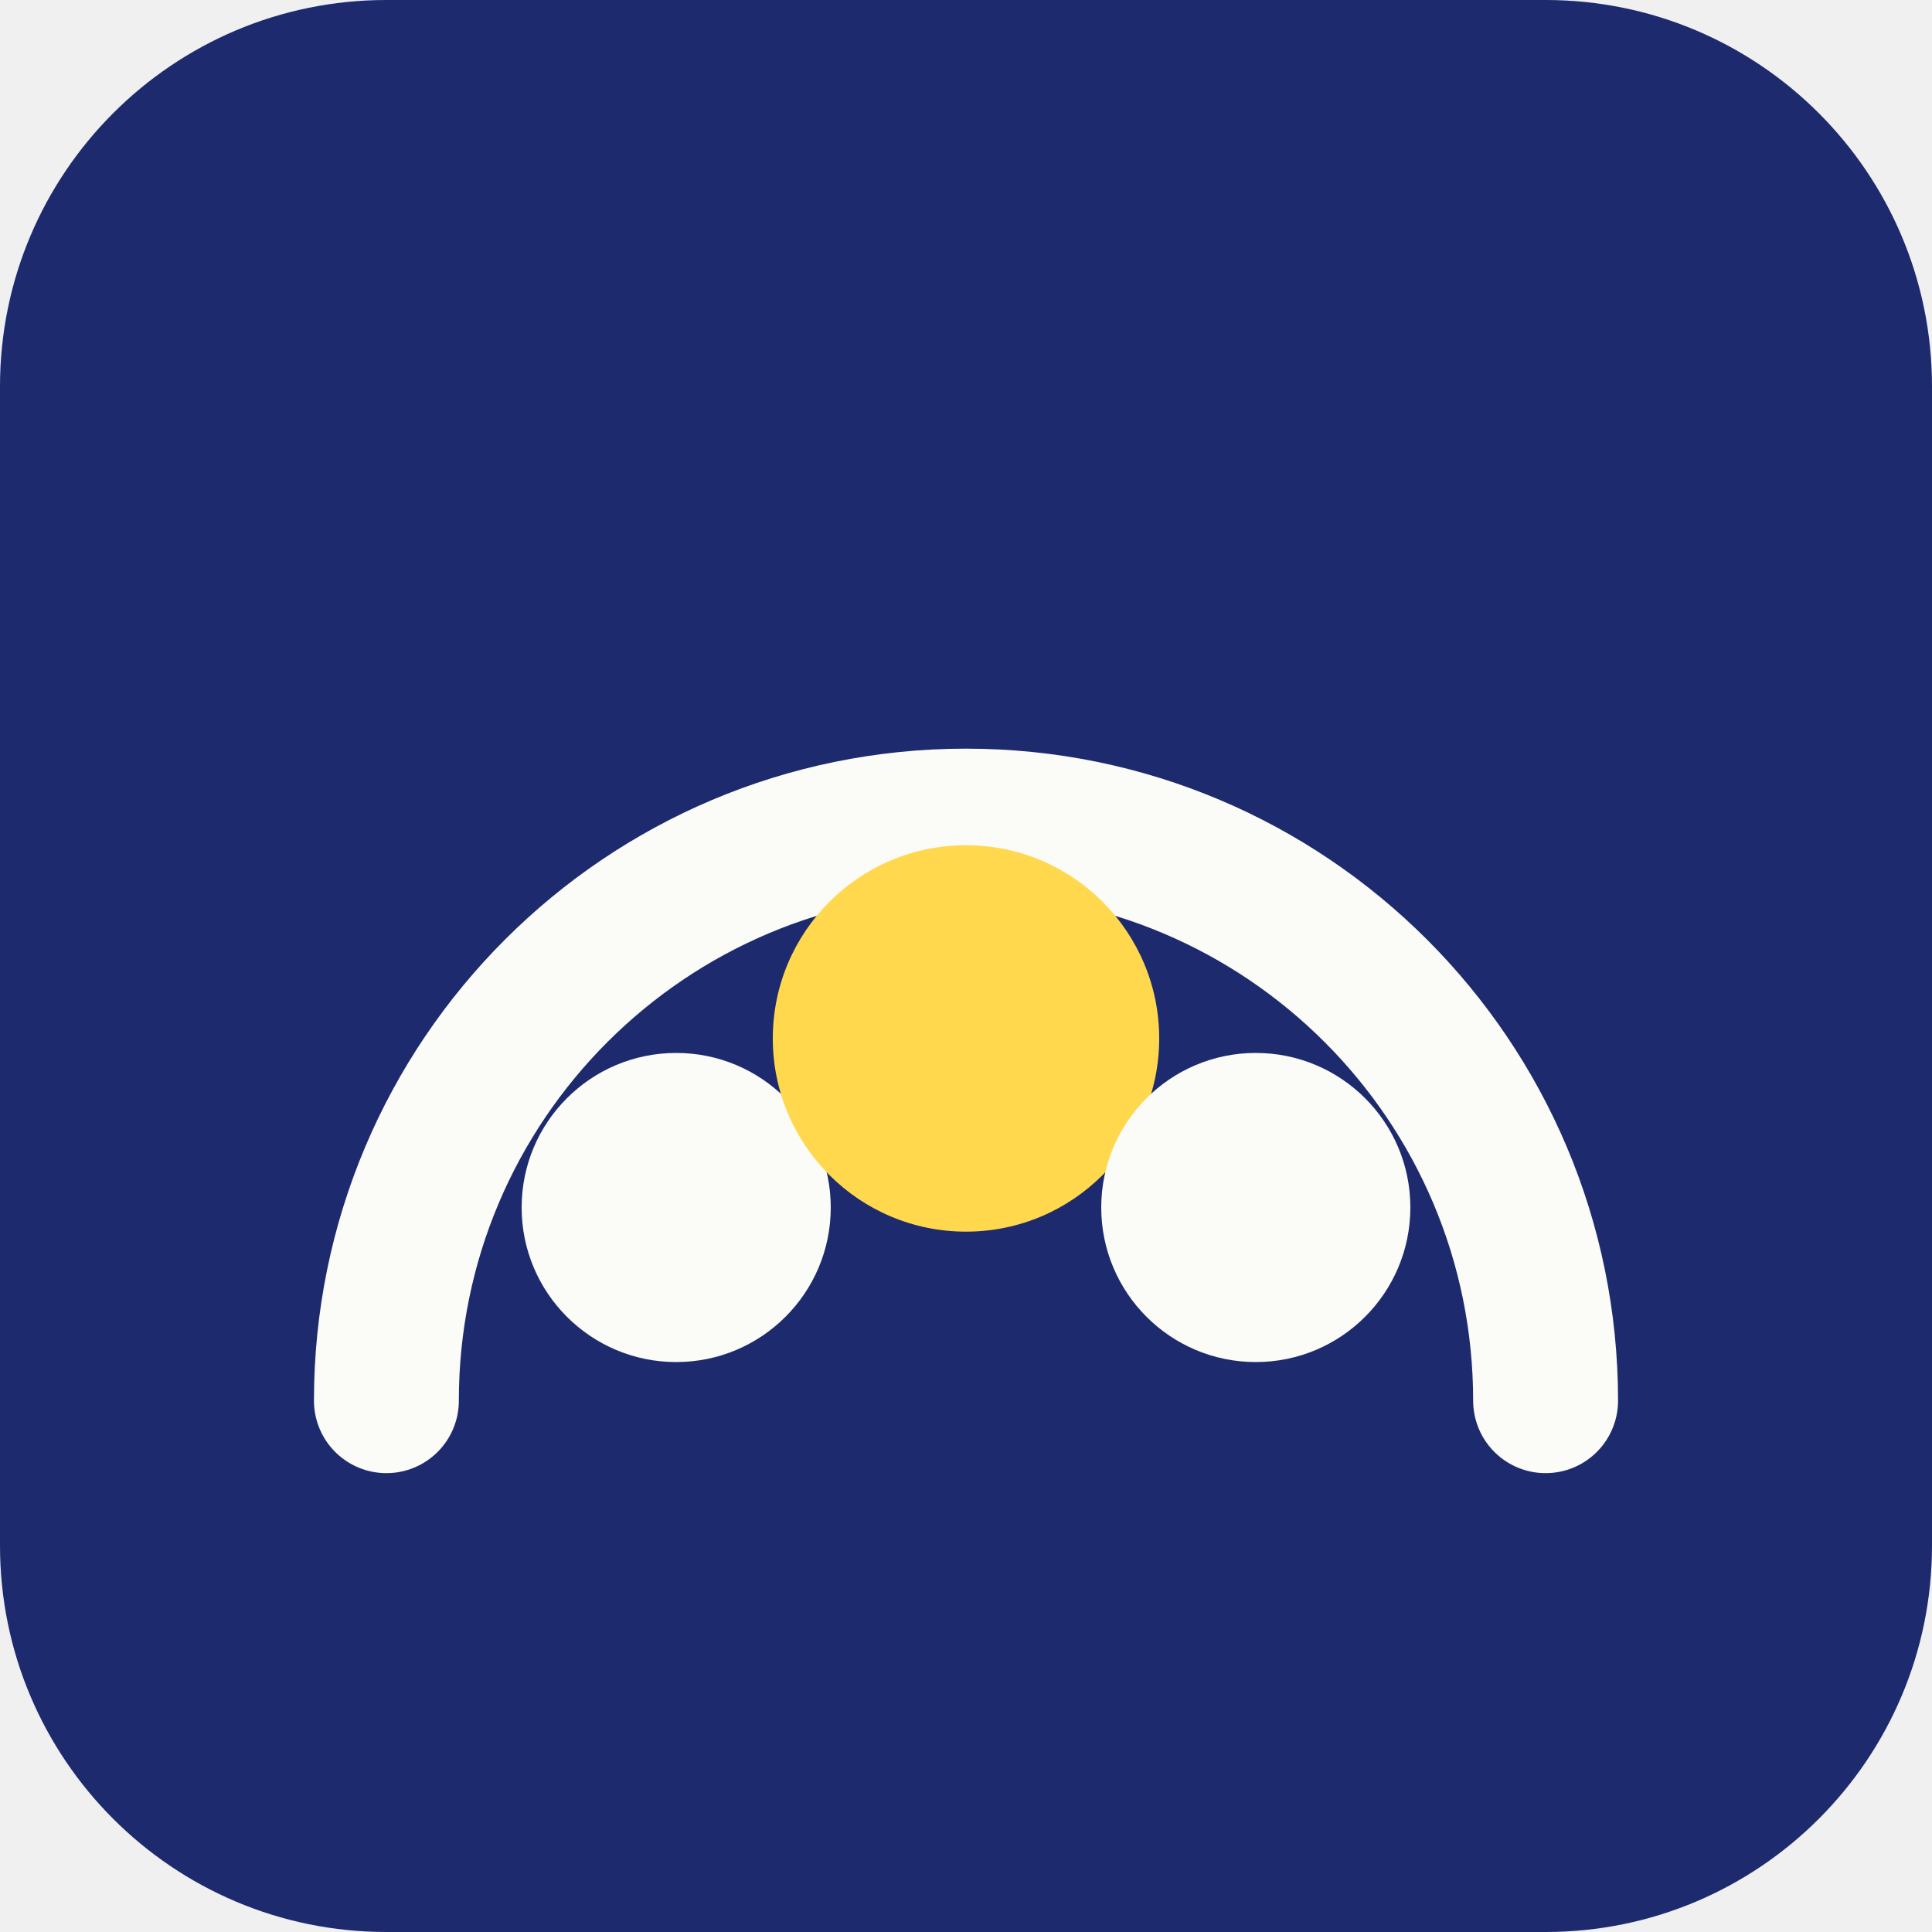
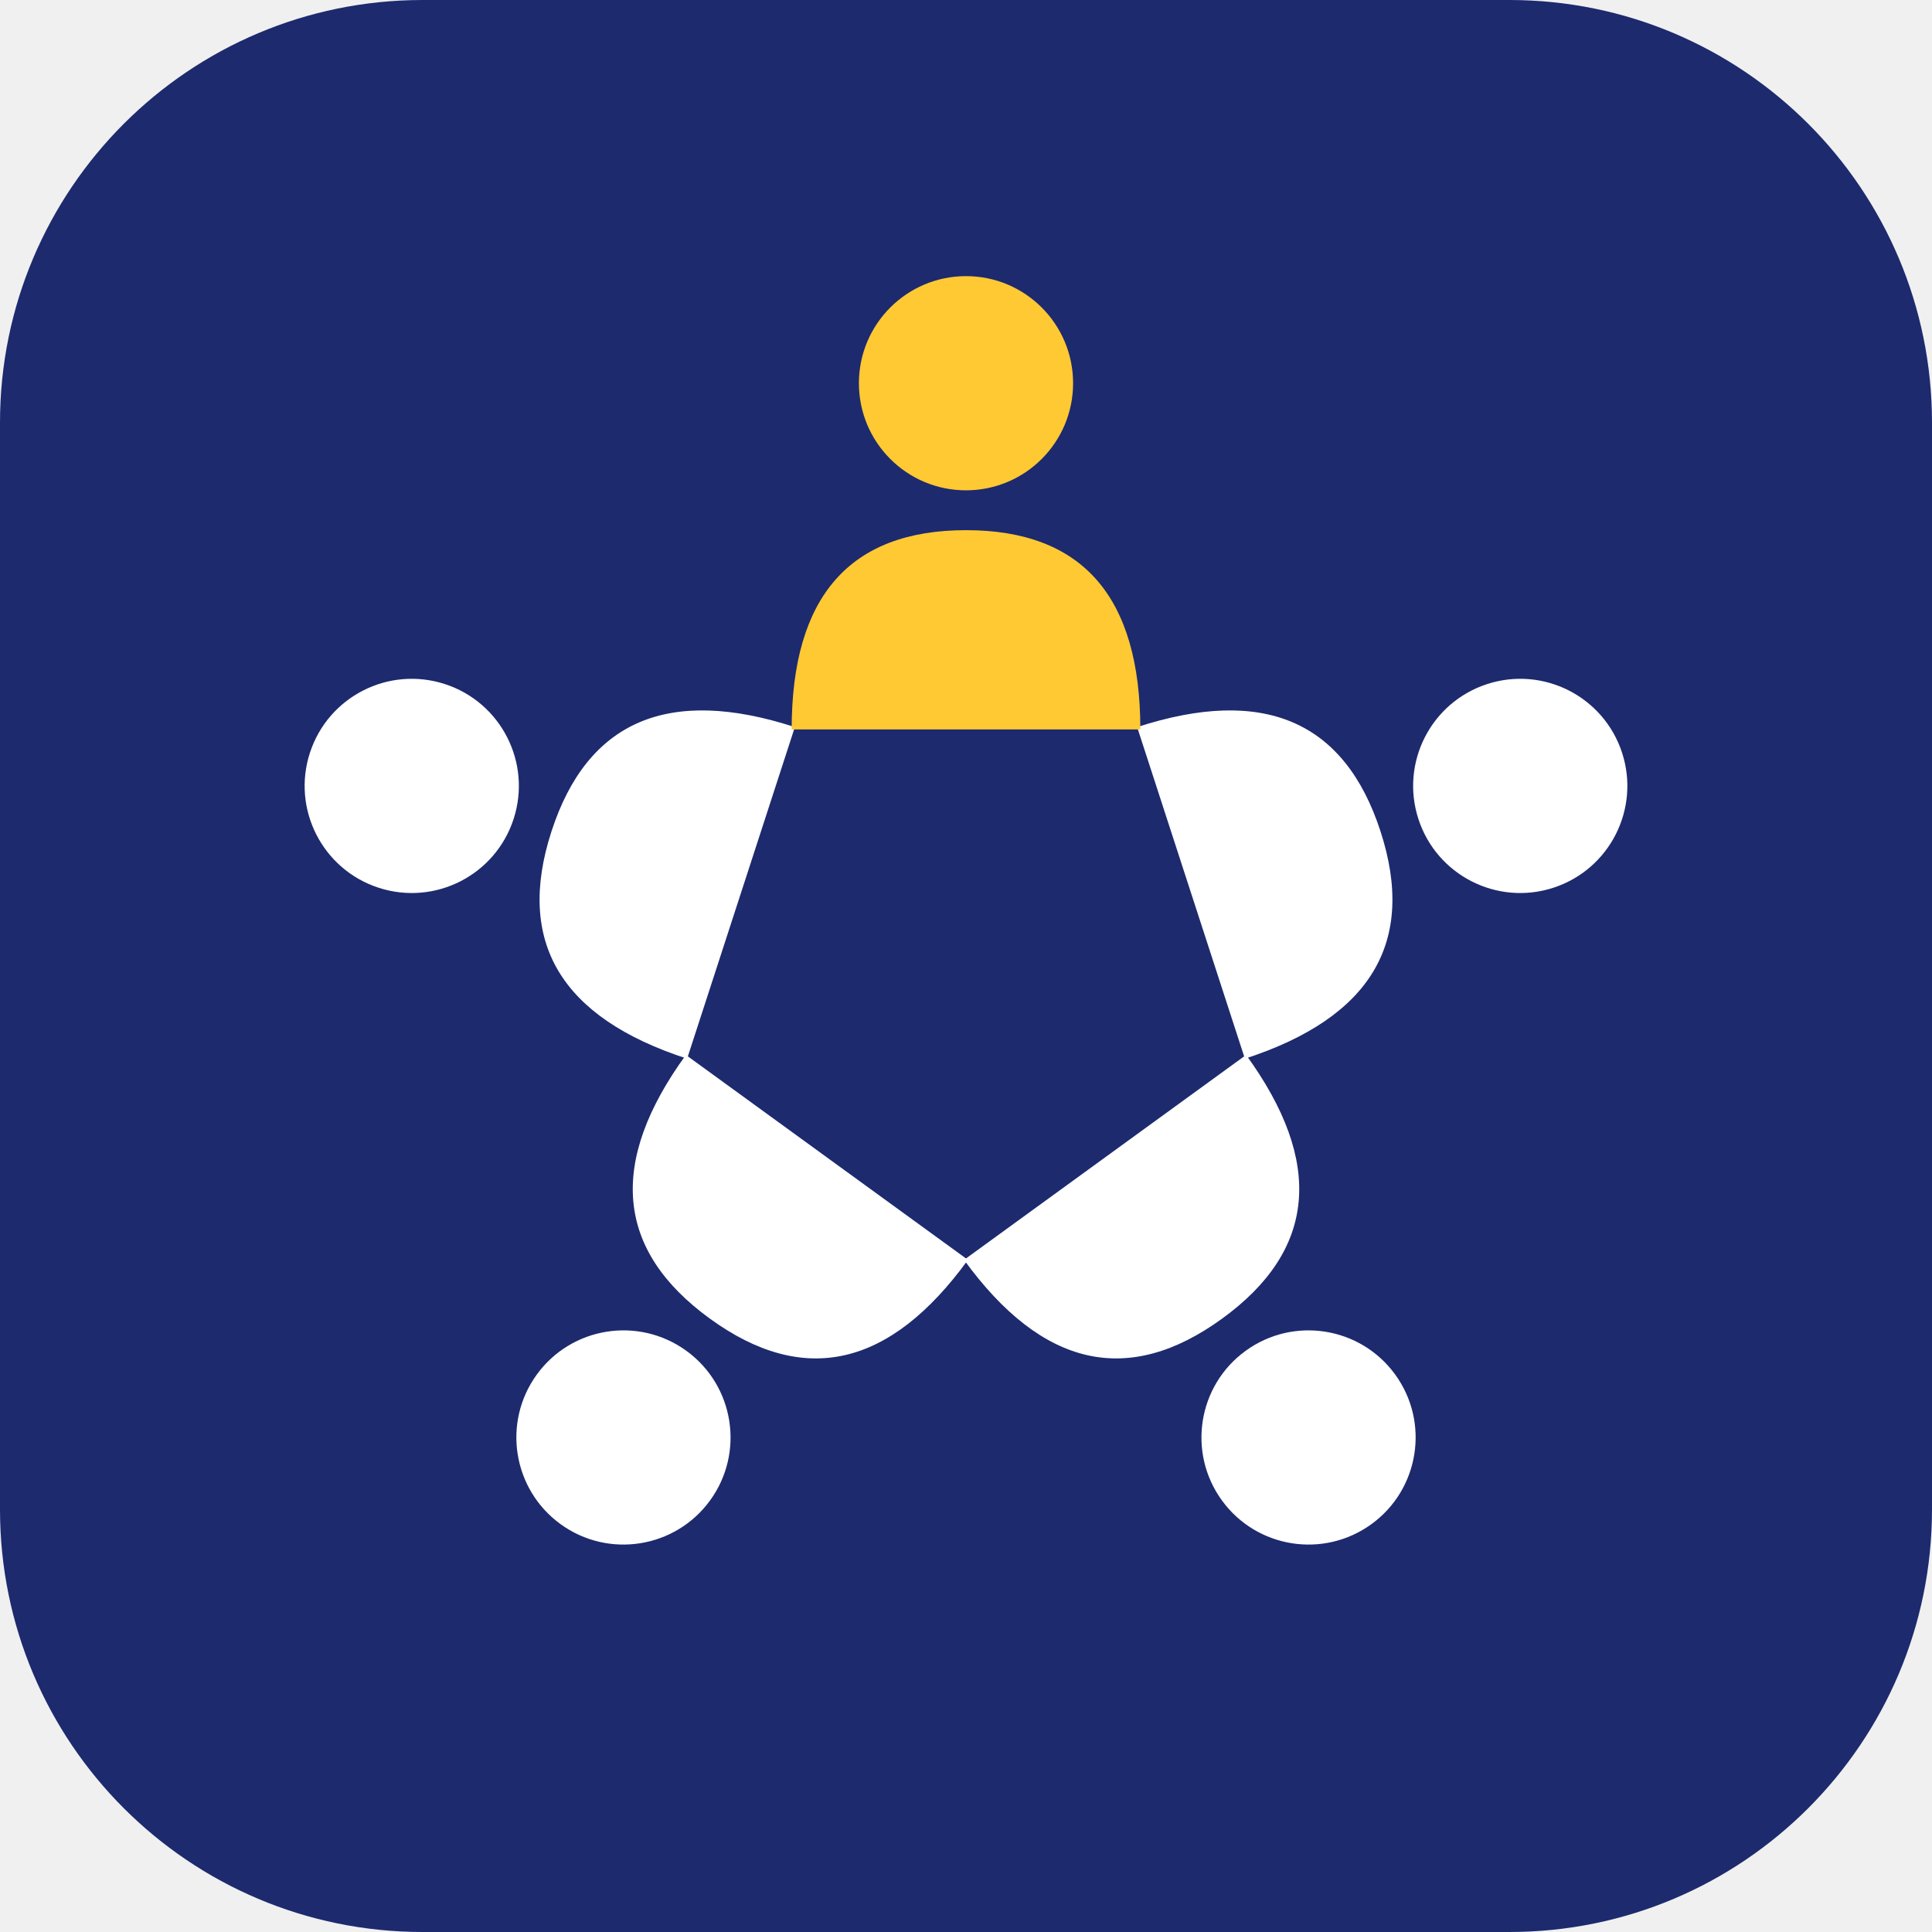
- <svg xmlns="http://www.w3.org/2000/svg" viewBox="0 0 40 40">
-   <rect width="40" height="40" rx="8" fill="#1d2a6e" />
-   <path d="M8 29a12 12 0 0 1 24 0" fill="none" stroke="#fbfbf8" stroke-width="3" stroke-linecap="round" />
-   <circle cx="14" cy="25" r="3.2" fill="#fbfbf8" />
-   <circle cx="20" cy="21.5" r="4" fill="#ffd84d" />
-   <circle cx="26" cy="25" r="3.2" fill="#fbfbf8" />
+ <svg xmlns="http://www.w3.org/2000/svg" viewBox="0 0 64 64">
+   <rect width="64" height="64" rx="14" fill="#1d2a6e" />
+   <g transform="translate(5.6 5.6) scale(.825)">
+     <g transform="rotate(72.0 32 32)">
+       <circle cx="32" cy="8.6" r="4.3" fill="#ffffff" />
+       <path d="M25 22.5 Q25 14.5 32 14.5 Q39 14.5 39 22.5 Z" fill="#ffffff" />
+     </g>
+     <g transform="rotate(144.0 32 32)">
+       <circle cx="32" cy="8.6" r="4.3" fill="#ffffff" />
+       <path d="M25 22.5 Q25 14.5 32 14.5 Q39 14.5 39 22.5 Z" fill="#ffffff" />
+     </g>
+     <g transform="rotate(216.0 32 32)">
+       <circle cx="32" cy="8.6" r="4.3" fill="#ffffff" />
+       <path d="M25 22.5 Q25 14.5 32 14.5 Q39 14.5 39 22.5 Z" fill="#ffffff" />
+     </g>
+     <g transform="rotate(288.0 32 32)">
+       <circle cx="32" cy="8.6" r="4.3" fill="#ffffff" />
+       <path d="M25 22.5 Q25 14.5 32 14.5 Q39 14.5 39 22.5 Z" fill="#ffffff" />
+     </g>
+     <g transform="rotate(0.0 32 32)">
+       <circle cx="32" cy="8.6" r="4.3" fill="#ffc933" />
+       <path d="M25 22.5 Q25 14.5 32 14.5 Q39 14.5 39 22.5 Z" fill="#ffc933" />
+     </g>
+   </g>
</svg>
